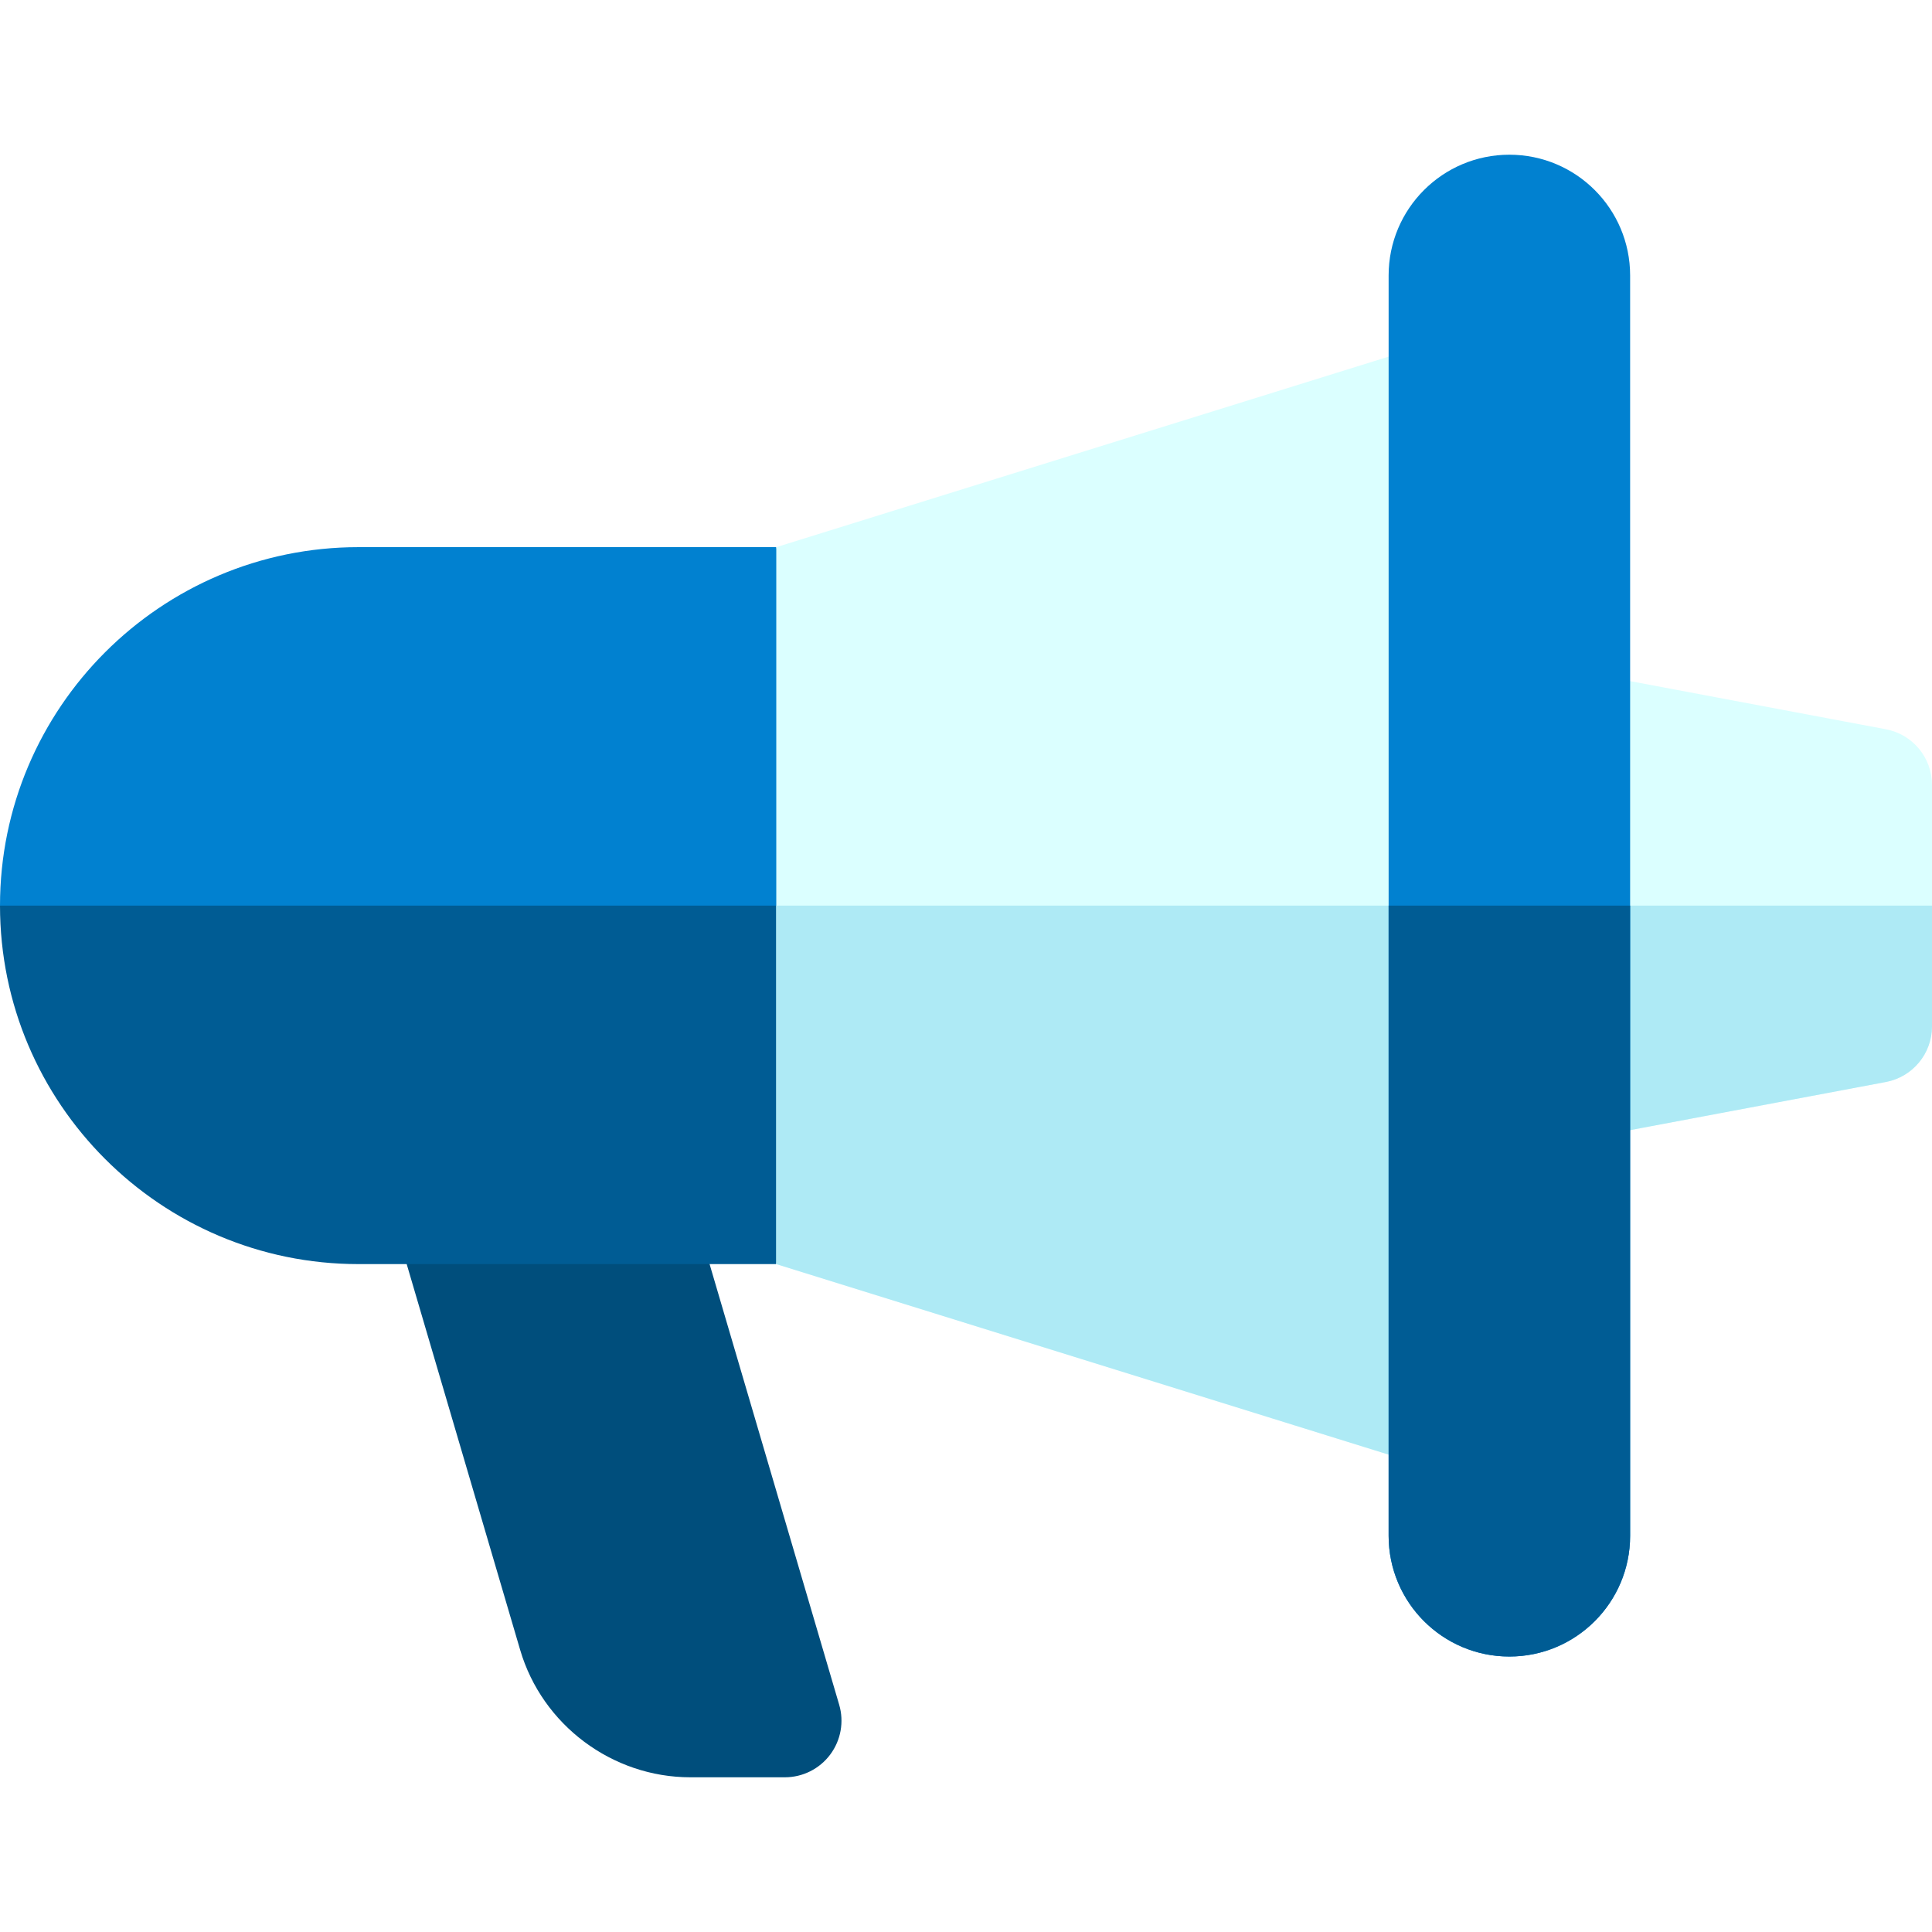
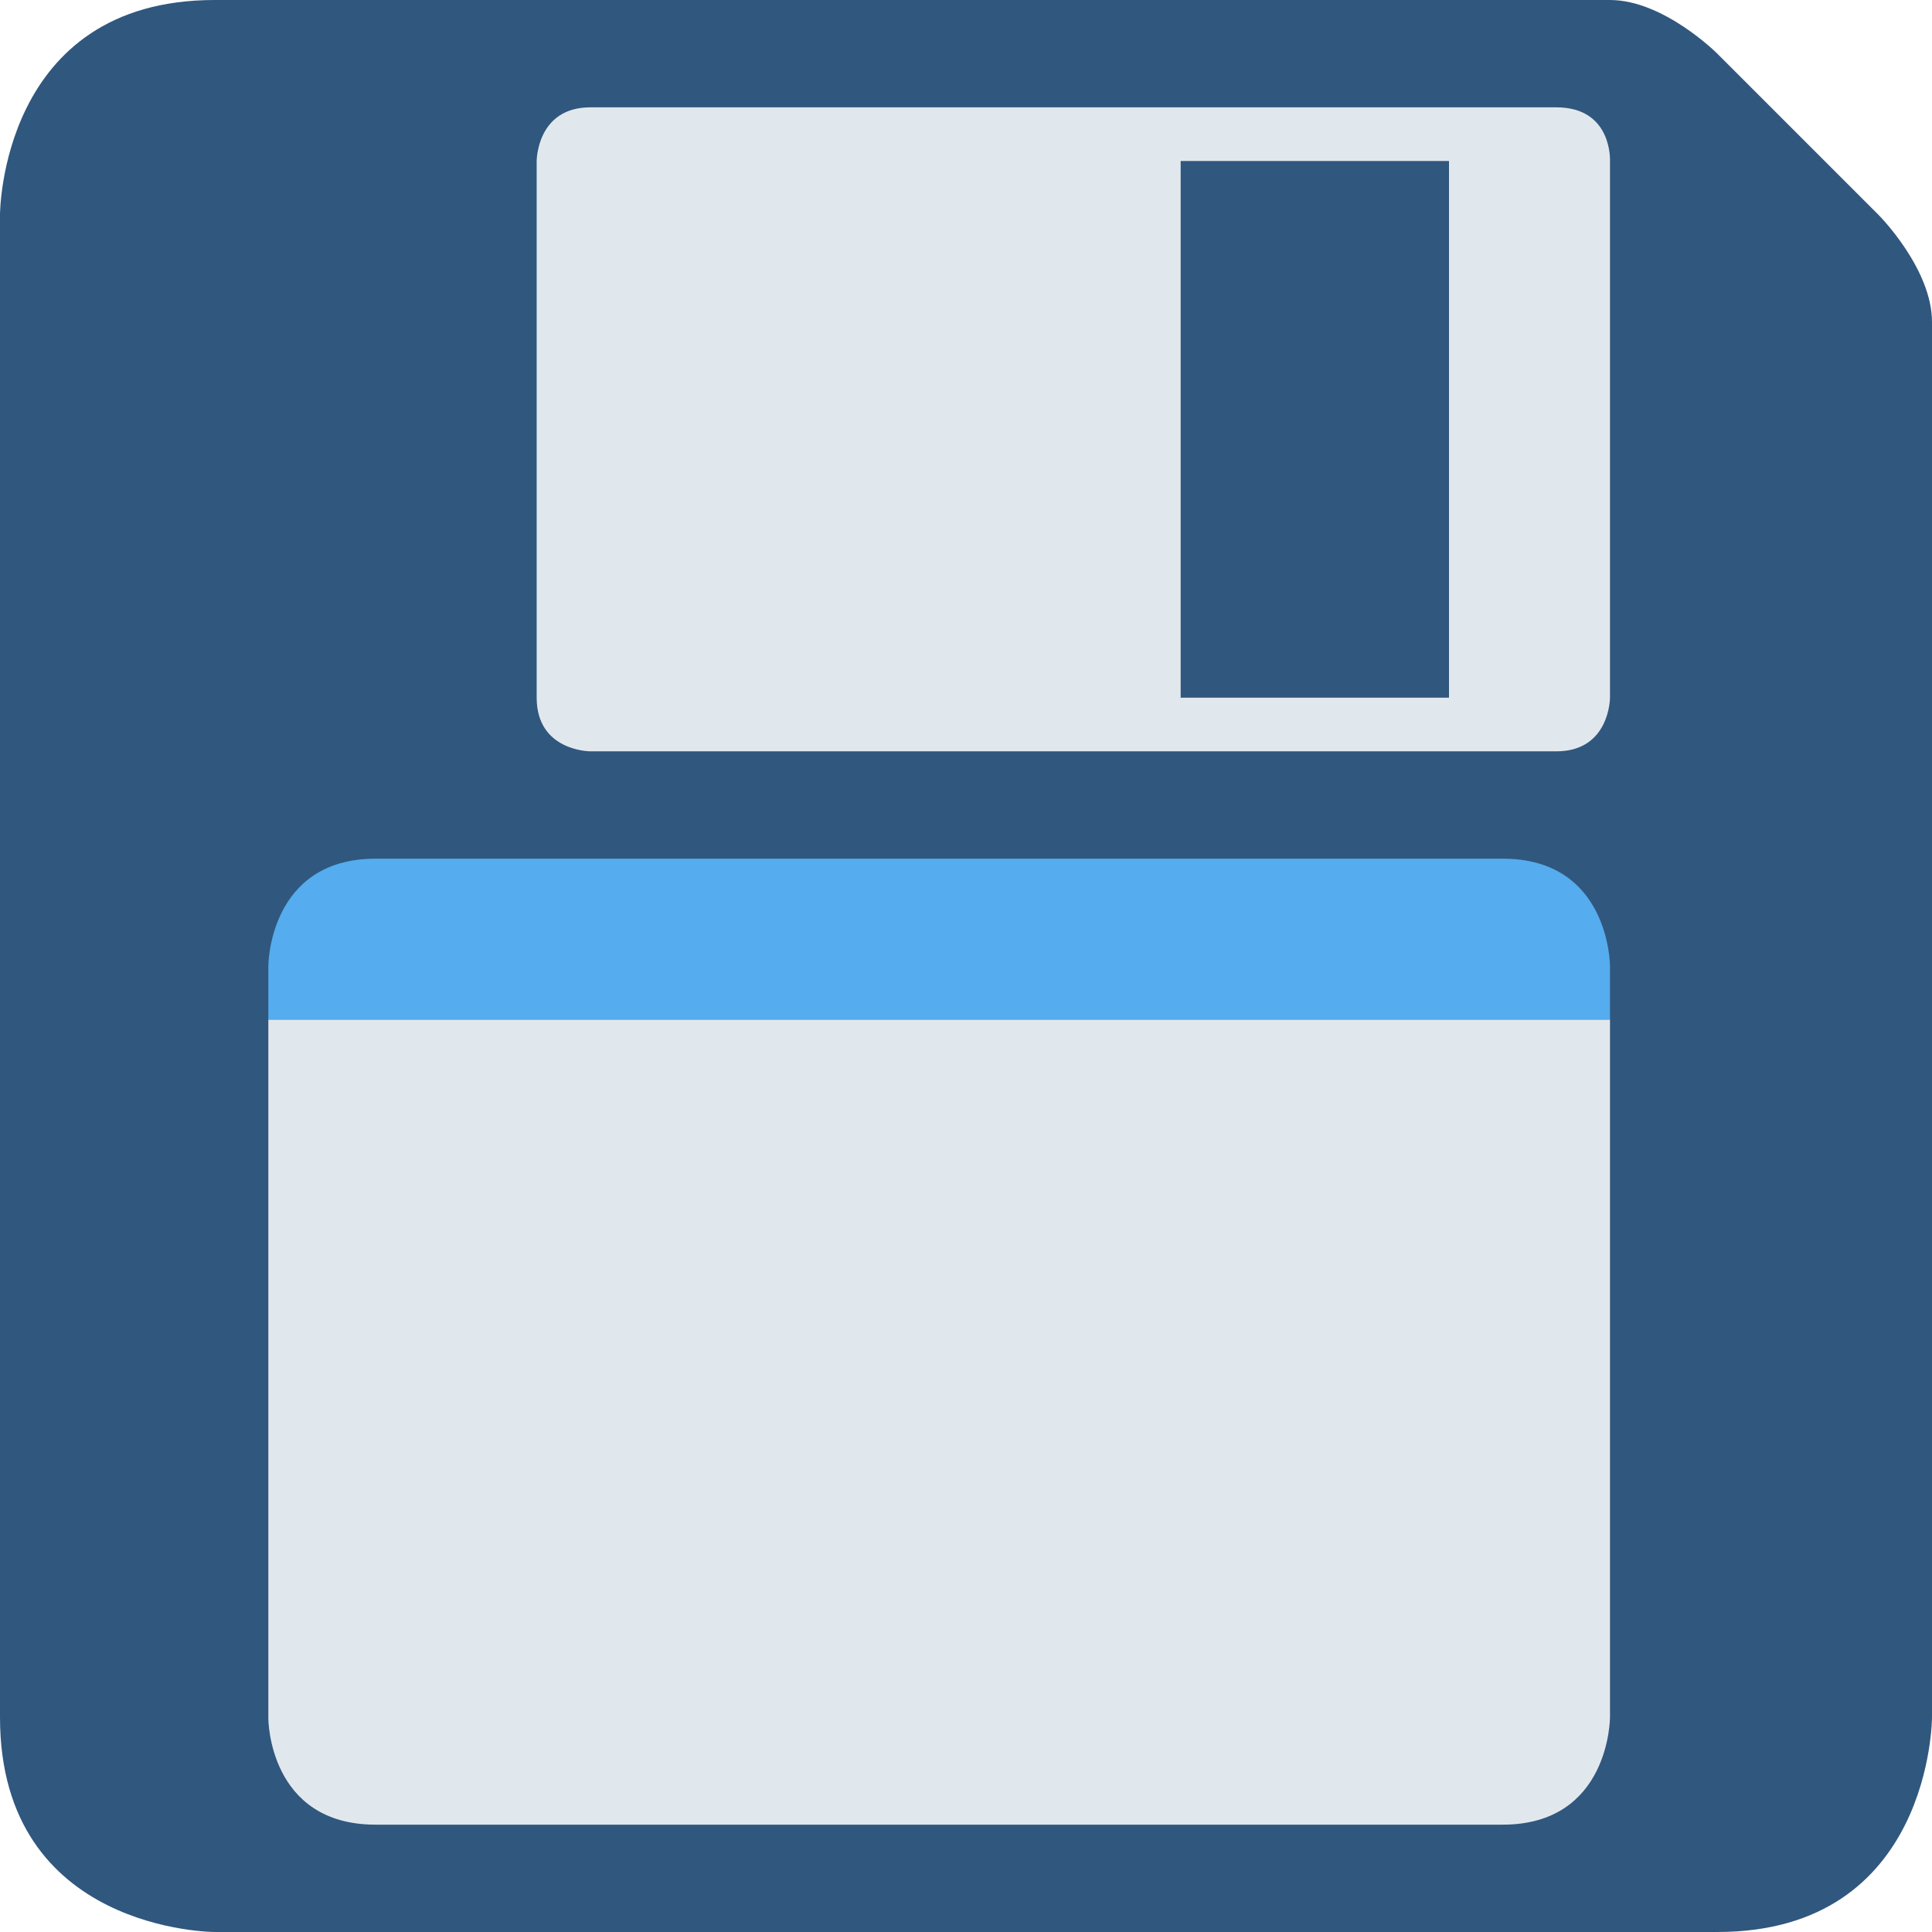
- <svg xmlns="http://www.w3.org/2000/svg" width="512" height="512">
-   <path fill="#004e7c" d="m222.391 451.768-40-136A15.001 15.001 0 0 0 168 305h-49a15 15 0 0 0-14.39 19.233l33.244 113.029c5.842 19.865 24.384 33.738 45.09 33.738H208c4.727 0 9.178-2.228 12.01-6.014a14.998 14.998 0 0 0 2.381-13.218z" />
-   <path fill="#0181d0" d="M95 145c-52.383 0-95 42.617-95 95l95 47.5h110.721l20-47.5-20-95z" />
-   <path fill="#005c94" d="M0 240c0 52.383 42.617 95 95 95h110.721l20-95z" />
-   <path fill="#dbffff" d="M396.893 91.92a14.995 14.995 0 0 0-13.349-2.243L205.721 145v190l177.823 55.323A15 15 0 0 0 403 376V104a15 15 0 0 0-6.107-12.08z" />
-   <path fill="#aeeaf5" d="M205.721 240v95l177.823 55.323A15 15 0 0 0 403 376V240z" />
-   <path fill="#dbffff" d="m499.775 193.259-85-16A15 15 0 0 0 397 192v96a15 15 0 0 0 17.775 14.741l85-16A15 15 0 0 0 512 272v-64a15 15 0 0 0-12.225-14.741z" />
-   <path fill="#aeeaf5" d="M397 240v48a15 15 0 0 0 17.775 14.741l85-16A15 15 0 0 0 512 272v-32z" />
-   <path fill="#0181d0" d="M400 439c-17.673 0-32-14.327-32-32V73c0-17.673 14.327-32 32-32 17.673 0 32 14.327 32 32v334c0 17.673-14.327 32-32 32z" />
-   <path fill="#005c94" d="M368 240v167c0 17.673 14.327 32 32 32s32-14.327 32-32V240z" />
+ <svg xmlns="http://www.w3.org/2000/svg" width="116px" height="116px" viewBox="0 0 36 36" aria-hidden="true" role="img" class="iconify iconify--twemoji" preserveAspectRatio="xMidYMid meet" fill="#000000">
+   <g id="SVGRepo_bgCarrier" stroke-width="0" />
+   <g id="SVGRepo_tracerCarrier" stroke-linecap="round" stroke-linejoin="round" />
+   <g id="SVGRepo_iconCarrier">
+     <path fill="#30577e" d="M4 36s-4 0-4-4V4s0-4 4-4h26c1 0 2 1 2 1l3 3s1 1 1 2v26s0 4-4 4H4z" />
+     <path fill="#55ACEE" d="M5 19v-1s0-2 2-2h21c2 0 2 2 2 2v1H5z" />
+     <path fill="#E1E8ED" d="M5 32.021V19h25v13s0 2-2 2H7c-2 0-2-1.979-2-1.979zM10 3s0-1 1-1h18c1.048 0 1 1 1 1v10s0 1-1 1H11s-1 0-1-1V3zm12 10h5V3h-5v10z" />
+   </g>
</svg>
